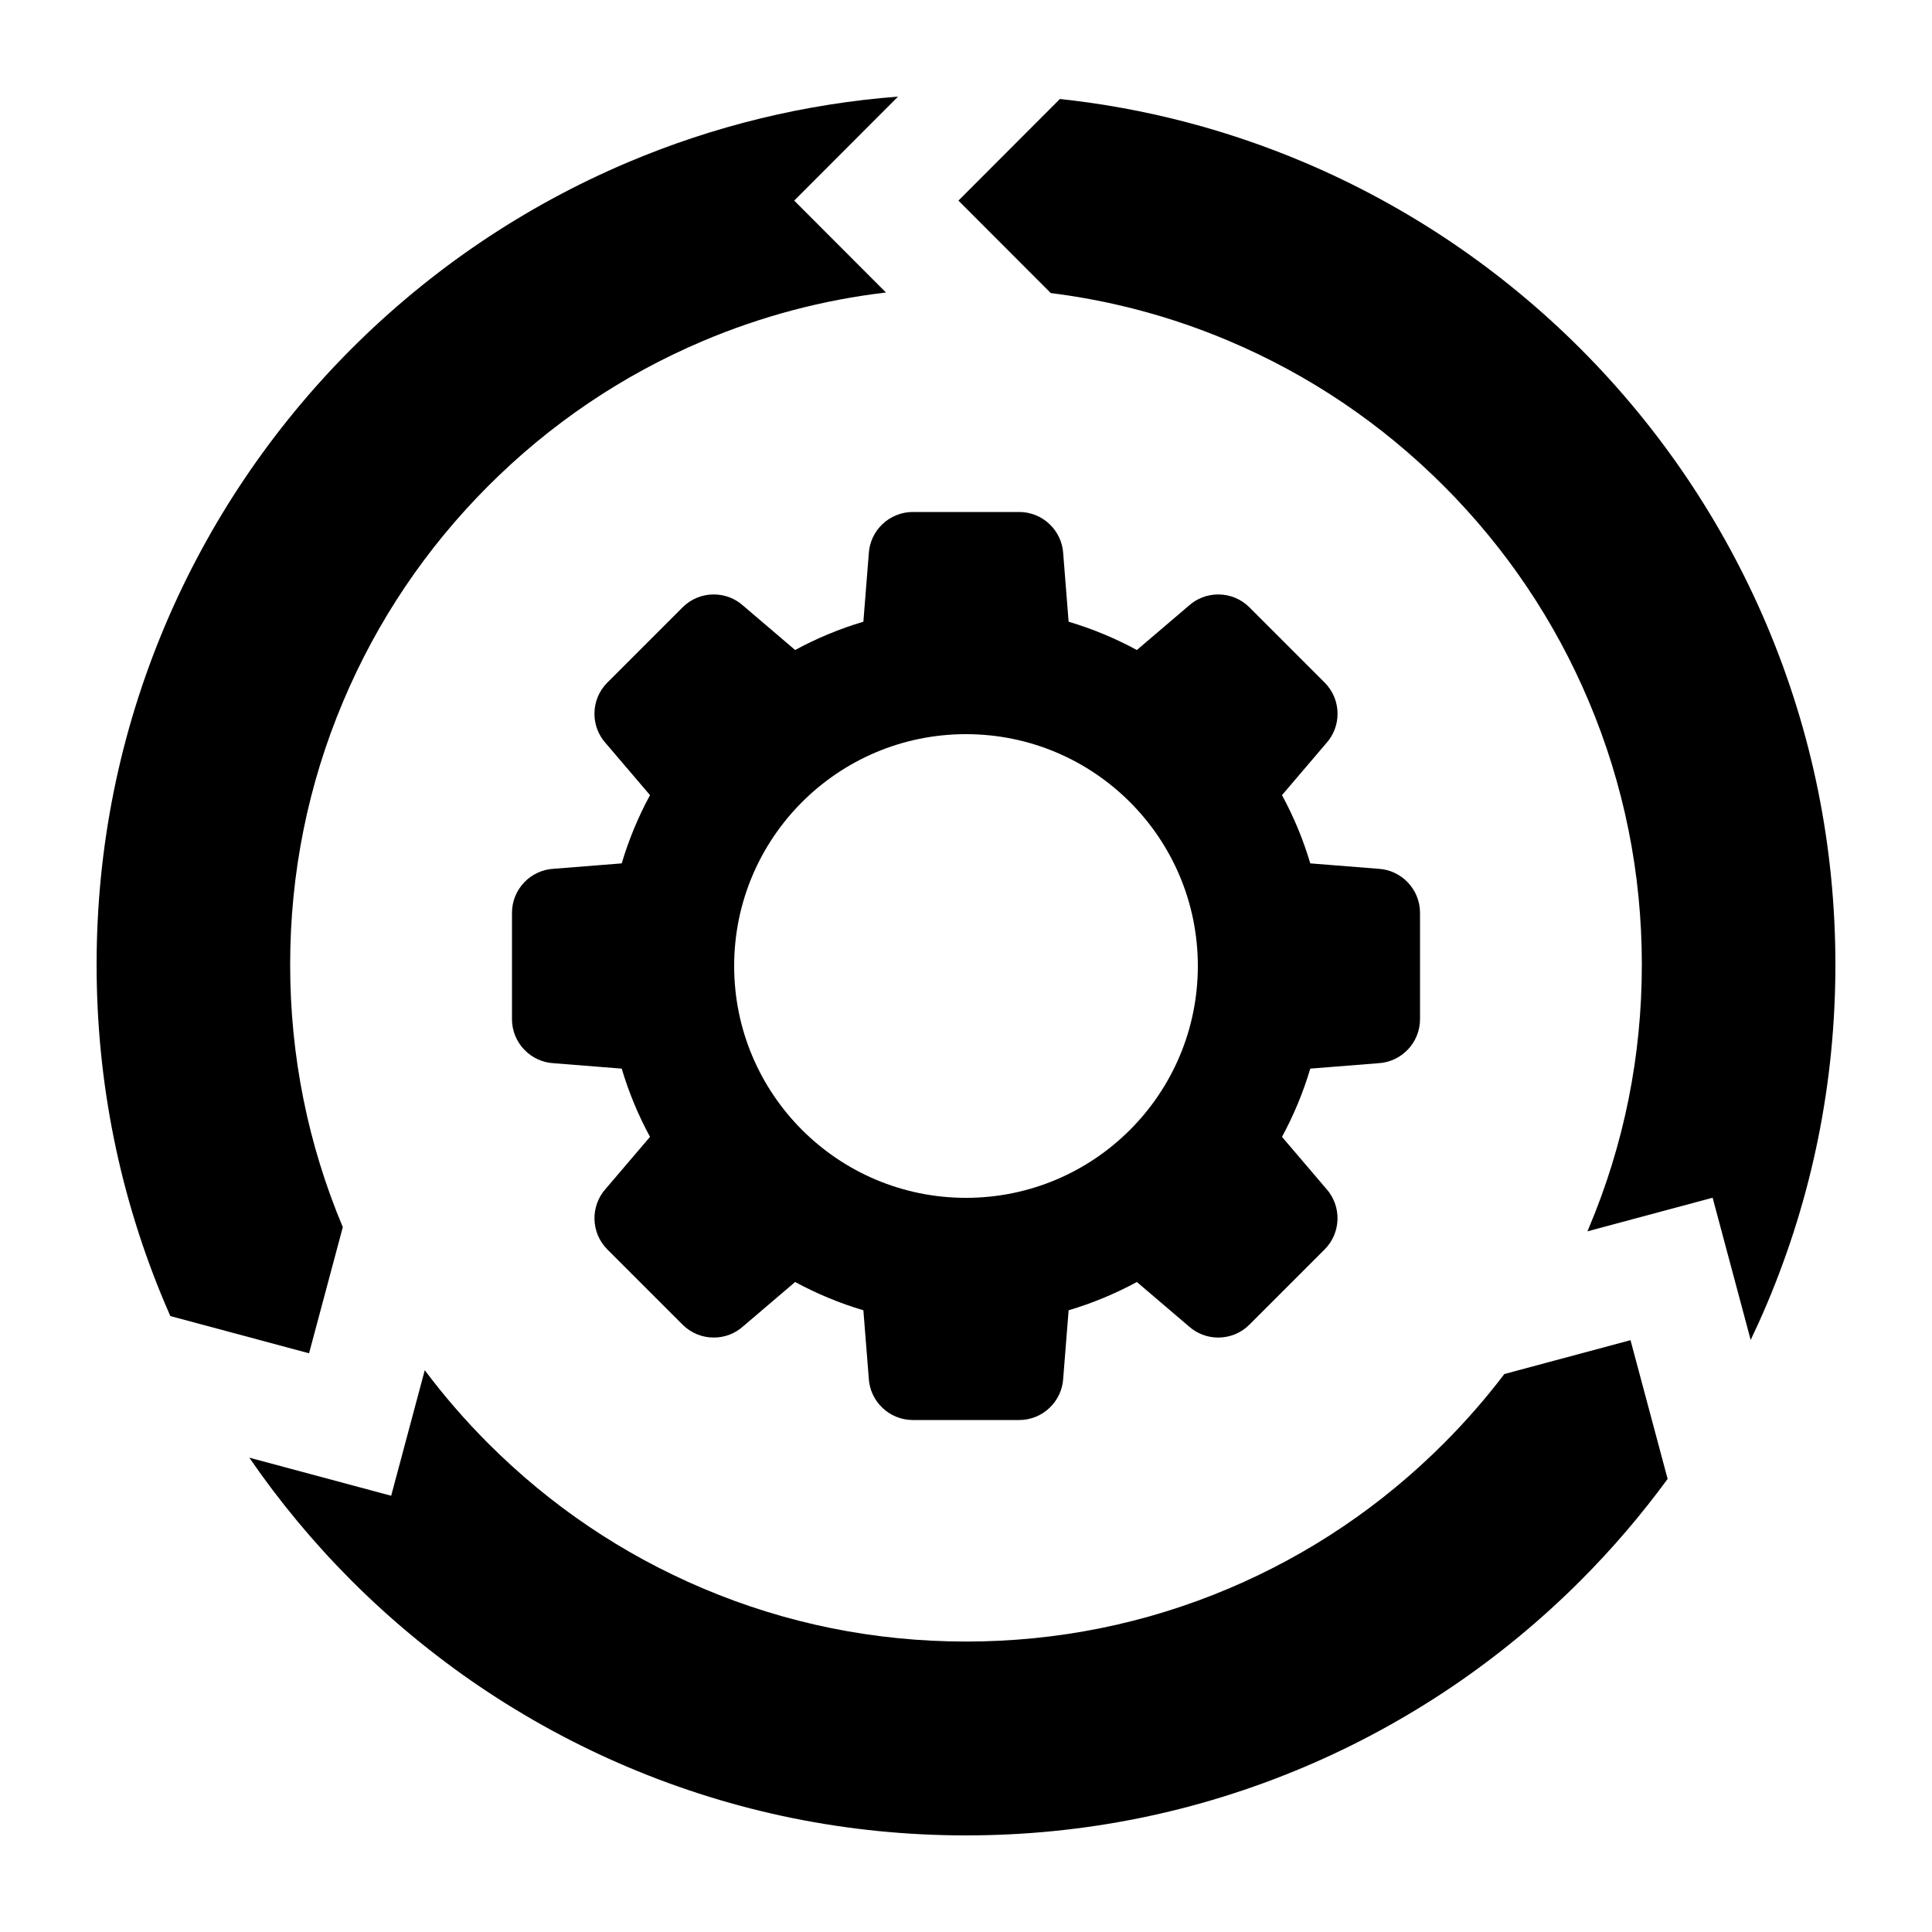
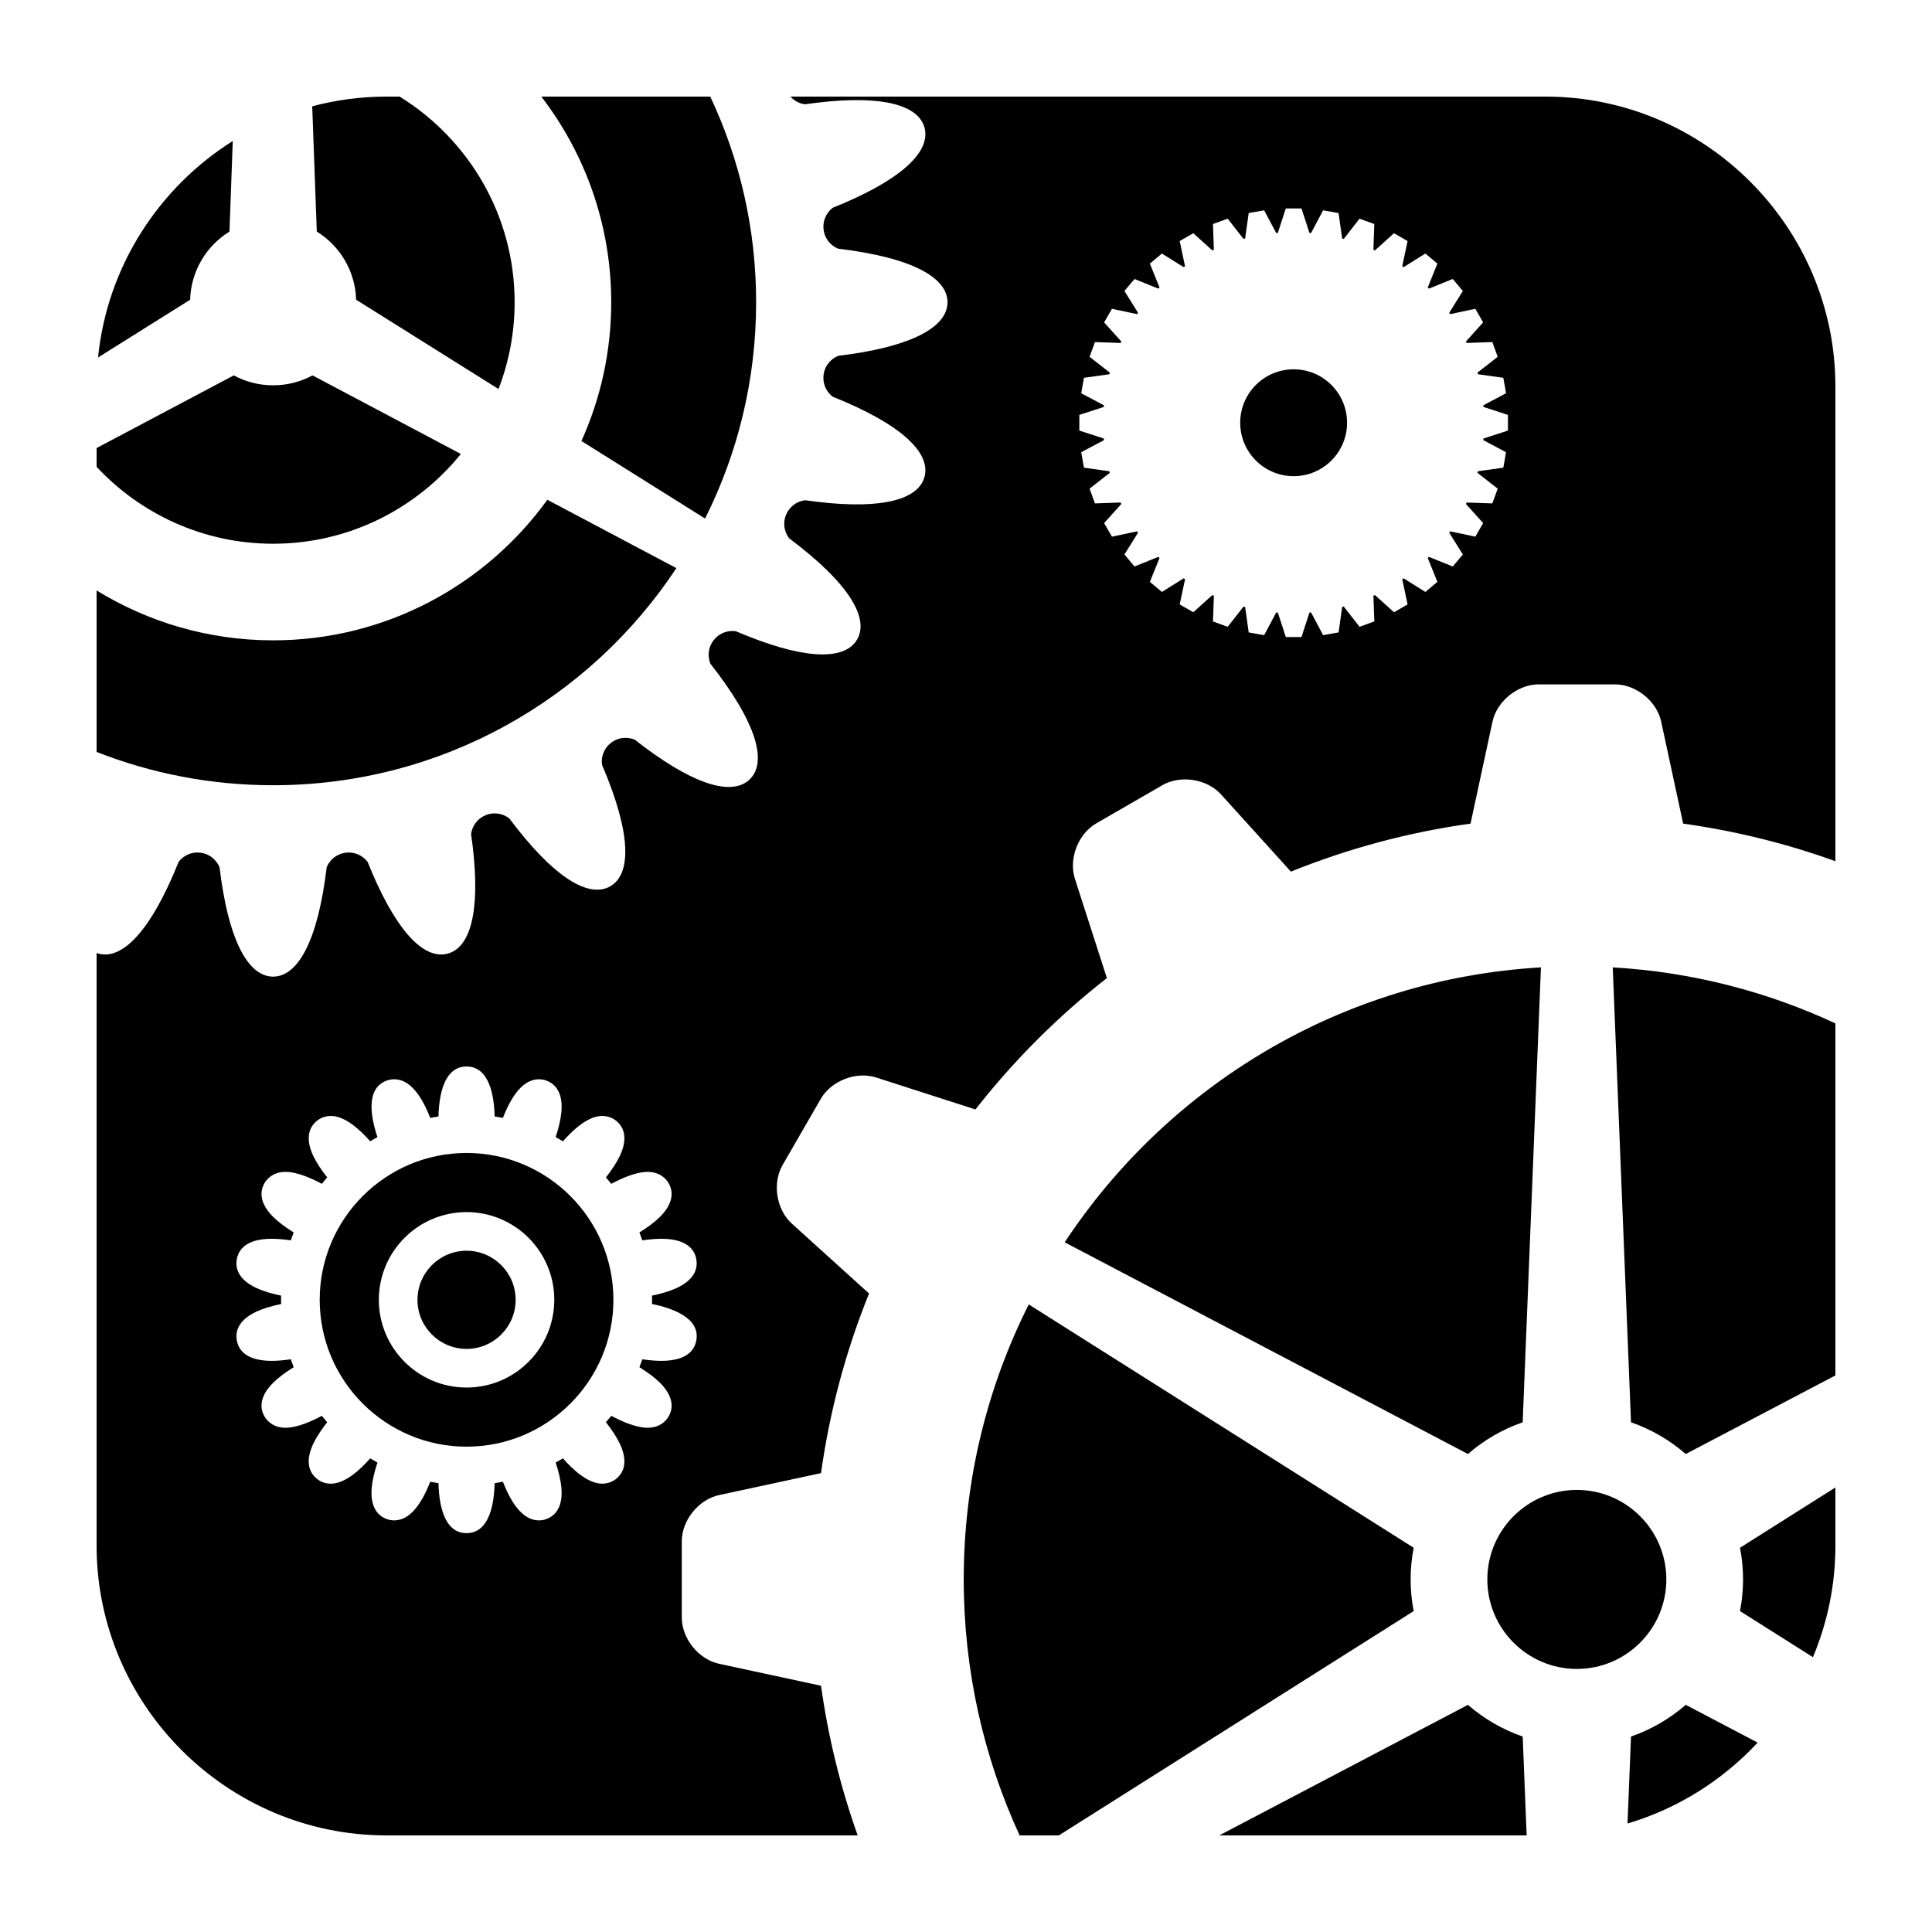
<svg xmlns="http://www.w3.org/2000/svg" version="1.1" x="0px" y="0px" width="1000px" height="1000px" viewBox="0 0 1000 1000" style="enable-background:new 0 0 1000 1000;" xml:space="preserve">
  <g id="Systemd">
    <g>
+       <path d="M141.371,406.439c87.219,0,163.991-44.674,208.723-112.378l-66.789-35.377c-31.812,44.036-83.579,72.753-141.934,72.753    c-33.468,0-64.759-9.459-91.371-25.824v83.59C78.302,400.325,109.121,406.439,141.371,406.439z" />
+       <path d="M316.371,156.438c0,25.583-5.52,49.9-15.428,71.827l64,40.132c16.9-33.683,26.428-71.705,26.428-111.958    c0-38.07-8.522-74.144-23.744-106.439h-87.444C302.865,79.511,316.371,116.424,316.371,156.438z" />
+       <path d="M844.207,898.83l-1.809,45.019c26.086-7.741,49.258-22.424,67.357-41.886l-37.216-19.539    C864.311,889.578,854.722,895.195,844.207,898.83z" />
+       <path d="M372.202,861.171c-10.618-2.289-19.309-13.048-19.309-23.911l0.001-39.504c0-10.861,8.689-21.623,19.308-23.911    l52.764-11.361c4.516-32.417,12.964-63.567,24.85-92.966l-39.963-36.179c-8.055-7.291-10.198-20.954-4.768-30.362l19.751-34.211    c5.434-9.409,18.337-14.382,28.679-11.054l51.385,16.542c19.826-25.337,42.679-48.189,68.018-68.016l-16.545-51.387    c-3.326-10.339,1.647-23.243,11.053-28.676l34.213-19.752c9.408-5.43,23.068-3.288,30.362,4.768l36.179,39.962    c29.398-11.887,60.549-20.332,92.966-24.851l11.361-52.759c2.289-10.621,13.046-19.312,23.911-19.312h39.504    c10.865,0,21.623,8.691,23.912,19.312l11.365,52.759c27.26,3.8,53.62,10.387,78.802,19.454V200c0-82.5-67.5-150-150-150H409.127    c1.965,2.178,4.626,3.587,7.493,3.98c2.212-0.317,4.361-0.599,6.448-0.845c0.011-0.005,0.022-0.011,0.034-0.016    c0.001,0.004,0.003,0.008,0.004,0.012c34.87-4.1,52.411,1.687,55.429,12.965c3.028,11.287-9.267,25.081-41.562,38.975    c0.001,0.008,0.002,0.016,0.004,0.024c-0.019,0.002-0.037,0.002-0.057,0.004c-0.008,0.001-0.016,0.003-0.023,0.004    c-1.879,0.808-3.826,1.615-5.842,2.423c-3.4,2.596-5.363,6.879-4.764,11.423c0.592,4.502,3.546,8.103,7.443,9.751    c39.348,4.706,56.699,15.356,56.695,27.738c0.004,11.691-15.454,21.835-50.272,26.895c0,0.004-0.001,0.009-0.001,0.013    c-0.006-0.001-0.013-0.003-0.02-0.004c-0.008-0.001-0.017-0.001-0.025-0.002c-2.023,0.294-4.111,0.57-6.267,0.828    c-3.957,1.627-6.962,5.257-7.559,9.801c-0.593,4.502,1.328,8.745,4.667,11.347c36.787,14.729,50.791,29.507,47.583,41.466    c-3.02,11.281-20.56,17.07-55.432,12.97c-0.006,0.016-0.011,0.03-0.017,0.046c-0.032-0.014-0.062-0.031-0.094-0.045    c-0.021-0.008-0.041-0.014-0.061-0.021c-2.01-0.238-4.078-0.509-6.204-0.813c-4.254,0.539-8.108,3.27-9.865,7.515    c-1.738,4.195-0.98,8.791,1.571,12.168c31.722,23.749,41.424,41.646,35.229,52.369c-5.84,10.122-24.302,11.168-56.962-1.845    c-0.006,0.008-0.011,0.015-0.016,0.022c-0.01-0.008-0.019-0.018-0.029-0.025c-0.018-0.013-0.035-0.023-0.053-0.036    c-1.88-0.75-3.808-1.548-5.782-2.392c-4.248-0.58-8.679,1.061-11.474,4.705c-2.765,3.602-3.223,8.236-1.633,12.158    c24.496,31.15,29.234,50.95,20.476,59.705c-8.264,8.269-26.368,4.511-54.567-16.533c-0.003,0.002-0.005,0.005-0.008,0.007    c-0.004-0.005-0.006-0.009-0.01-0.014c-0.005-0.006-0.01-0.011-0.015-0.017c-1.64-1.225-3.313-2.507-5.021-3.85    c-3.948-1.646-8.638-1.204-12.272,1.586c-3.61,2.771-5.252,7.141-4.721,11.35c15.58,36.402,15.044,56.756,4.321,62.943    c-10.116,5.845-26.618-2.459-48.391-30.046c-0.009,0.004-0.019,0.009-0.027,0.013c-0.01-0.023-0.016-0.048-0.025-0.071    c-0.003-0.007-0.007-0.013-0.01-0.021c-1.267-1.606-2.552-3.278-3.854-5.017c-3.387-2.612-8.031-3.399-12.265-1.646    c-4.204,1.742-6.921,5.539-7.497,9.742c0.317,2.211,0.599,4.359,0.845,6.446c0.006,0.012,0.012,0.023,0.017,0.035    c-0.004,0.001-0.008,0.003-0.012,0.004c4.1,34.87-1.688,52.411-12.967,55.431c-11.287,3.027-25.08-9.269-38.974-41.564    c-0.007,0.001-0.015,0.003-0.022,0.004c-0.003-0.019-0.002-0.037-0.005-0.057c-0.001-0.007-0.003-0.013-0.004-0.02    c-0.808-1.881-1.617-3.83-2.426-5.847c-2.596-3.399-6.878-5.361-11.42-4.763c-4.503,0.593-8.104,3.548-9.753,7.446    c-4.706,39.345-15.355,56.697-27.74,56.694c-11.69,0.003-21.834-15.456-26.893-50.273c-0.004,0-0.008-0.001-0.012-0.001    c0.001-0.007,0.003-0.013,0.004-0.019c0.001-0.007,0.001-0.014,0.002-0.021c-0.295-2.026-0.571-4.118-0.83-6.276    c-1.628-3.955-5.256-6.957-9.799-7.555c-4.504-0.593-8.747,1.329-11.349,4.669c-14.729,36.785-29.507,50.79-41.468,47.581    c-0.347-0.093-0.688-0.2-1.025-0.32V800c0,82.5,67.5,150,150,150h243.937c-8.819-24.775-15.24-50.686-18.971-77.466    L372.202,861.171z M559.642,203.547l1.408-7.992l13.169-1.854c0.072-0.275,0.148-0.55,0.223-0.825l-10.479-8.189l2.773-7.626    l13.294,0.461c0.119-0.258,0.239-0.515,0.36-0.772l-8.898-9.886l4.057-7.029l13.028,2.767c0.16-0.23,0.317-0.462,0.479-0.691    l-7.054-11.291l5.217-6.217l12.355,4.989c0.195-0.197,0.393-0.394,0.59-0.59l-4.99-12.355l6.218-5.217l11.292,7.053    c0.229-0.162,0.461-0.319,0.69-0.479l-2.768-13.028l7.029-4.058l9.888,8.899c0.256-0.121,0.514-0.241,0.771-0.36l-0.463-13.294    l7.628-2.776l8.191,10.481c0.274-0.074,0.547-0.15,0.822-0.222l1.853-13.171l7.993-1.41l6.257,11.763    c0.276-0.025,0.554-0.051,0.832-0.074l4.118-12.67h8.117l4.118,12.67c0.278,0.023,0.556,0.049,0.832,0.074l6.257-11.763    l7.99,1.409l1.855,13.172c0.275,0.072,0.549,0.148,0.821,0.223l8.192-10.482l7.625,2.775l-0.461,13.296    c0.258,0.119,0.515,0.239,0.771,0.36l9.889-8.901l7.026,4.057l-2.766,13.031c0.23,0.16,0.462,0.317,0.689,0.478l11.294-7.055    l6.216,5.215l-4.988,12.359c0.196,0.195,0.393,0.392,0.588,0.588l12.357-4.991l5.215,6.215l-7.053,11.296    c0.161,0.228,0.318,0.459,0.478,0.689l13.03-2.768l4.057,7.026l-8.9,9.891c0.122,0.256,0.242,0.513,0.36,0.77l13.297-0.462    l2.774,7.624l-10.481,8.195c0.074,0.274,0.15,0.547,0.223,0.821l13.173,1.854l1.408,7.99l-11.764,6.259    c0.025,0.277,0.052,0.554,0.074,0.832l12.672,4.12l-0.001,8.113l-12.67,4.121c-0.022,0.278-0.049,0.555-0.074,0.832l11.765,6.258    l-1.409,7.989l-13.172,1.855c-0.073,0.275-0.147,0.548-0.224,0.822l10.484,8.193l-2.775,7.623l-13.297-0.46    c-0.119,0.257-0.238,0.515-0.359,0.771l8.901,9.889l-4.058,7.025l-13.029-2.765c-0.16,0.23-0.317,0.462-0.479,0.69l7.055,11.294    l-5.216,6.214l-12.357-4.988c-0.195,0.197-0.392,0.394-0.589,0.589l4.99,12.357l-6.216,5.214l-11.294-7.052    c-0.229,0.162-0.46,0.319-0.689,0.479l2.767,13.029l-7.027,4.056l-9.889-8.897c-0.257,0.121-0.513,0.241-0.771,0.36l0.463,13.294    l-7.625,2.774l-8.192-10.479c-0.274,0.075-0.549,0.15-0.824,0.223l-1.853,13.169l-7.991,1.408l-6.257-11.76    c-0.278,0.025-0.556,0.051-0.834,0.074l-4.118,12.667l-8.114,0l-4.12-12.667c-0.278-0.023-0.557-0.049-0.834-0.074l-6.256,11.761    l-7.99-1.41l-1.854-13.168c-0.276-0.072-0.55-0.148-0.825-0.223l-8.189,10.48l-7.625-2.776l0.461-13.292    c-0.258-0.119-0.517-0.24-0.773-0.361l-9.886,8.898l-7.027-4.058l2.766-13.026c-0.23-0.161-0.463-0.318-0.692-0.48l-11.29,7.053    l-6.216-5.216l4.987-12.354c-0.198-0.196-0.396-0.393-0.591-0.591l-12.354,4.989l-5.217-6.216l7.053-11.292    c-0.163-0.229-0.32-0.461-0.48-0.692l-13.025,2.767l-4.059-7.027l8.898-9.887c-0.123-0.257-0.242-0.515-0.362-0.773l-13.291,0.462    l-2.776-7.625l10.479-8.191c-0.075-0.275-0.151-0.549-0.223-0.825l-13.168-1.853l-1.411-7.991l11.762-6.256    c-0.025-0.278-0.053-0.556-0.075-0.835l-12.665-4.118l-0.002-8.115l12.667-4.119c0.022-0.279,0.05-0.557,0.075-0.835    L559.642,203.547z M346.076,733.167c-1.013,1.753-4.104,5.836-10.897,5.836c-6.379,0-14.366-3.796-18.766-6.188    c-0.907,1.131-1.839,2.24-2.794,3.328c3.032,3.801,5.561,7.688,7.197,11.098c2.127,4.426,4.734,12.657-1.7,18.055    c-2.036,1.709-4.672,2.651-7.417,2.651c-7.167,0-14.802-6.816-20.328-13.114c-1.236,0.754-2.493,1.479-3.766,2.177    c1.547,4.603,2.59,9.114,2.962,12.873c0.484,4.888,0.118,13.516-7.776,16.384c-1.227,0.447-2.523,0.675-3.844,0.675    c-7.233,0-13.498-6.736-18.641-19.996c-1.419,0.282-2.848,0.536-4.287,0.755c-0.244,10.467-2.63,25.843-14.523,25.848h-0.004    c-11.9,0-14.287-15.379-14.531-25.848c-1.44-0.219-2.869-0.473-4.287-0.755c-5.145,13.26-11.407,19.996-18.637,19.996    c-1.323,0-2.621-0.229-3.855-0.679c-7.885-2.863-8.252-11.49-7.769-16.377c0.372-3.76,1.415-8.271,2.962-12.875    c-1.272-0.699-2.529-1.423-3.766-2.177c-5.529,6.298-13.164,13.115-20.326,13.115c-2.786,0-5.353-0.919-7.422-2.657    c-6.43-5.389-3.825-13.621-1.699-18.048c1.637-3.41,4.164-7.3,7.199-11.1c-0.956-1.088-1.888-2.198-2.795-3.329    c-4.402,2.394-12.392,6.188-18.768,6.188c-6.794,0-9.883-4.085-10.896-5.842c-4.198-7.262,1.064-14.107,4.575-17.54    c2.701-2.64,6.396-5.425,10.539-7.955c-0.528-1.354-1.029-2.721-1.498-4.104c-3.461,0.522-6.844,0.812-9.871,0.812    c-13.412,0-17.239-5.779-18.089-10.628c-1.46-8.256,5.826-12.889,10.3-14.913c3.445-1.56,7.881-2.914,12.648-3.875    c-0.016-0.724-0.027-1.447-0.027-2.174s0.012-1.45,0.027-2.173c-4.766-0.962-9.201-2.316-12.646-3.874    c-4.476-2.025-11.766-6.657-10.299-14.931c0.85-4.833,4.68-10.612,18.089-10.612c3.026,0,6.407,0.289,9.868,0.812    c0.468-1.383,0.969-2.75,1.498-4.104c-4.141-2.531-7.838-5.315-10.537-7.954c-3.514-3.434-8.779-10.279-4.571-17.553    c1.006-1.744,4.096-5.83,10.893-5.83c6.377,0,14.362,3.795,18.765,6.188c0.907-1.131,1.838-2.24,2.795-3.328    c-3.033-3.799-5.561-7.688-7.199-11.098c-2.126-4.428-4.732-12.66,1.705-18.057c2.033-1.707,4.67-2.65,7.416-2.65    c7.164,0,14.799,6.816,20.325,13.114c1.235-0.753,2.491-1.477,3.764-2.175c-3.351-9.922-6.366-25.188,4.813-29.256    c1.233-0.449,2.528-0.678,3.849-0.678c7.231,0,13.495,6.736,18.64,19.996c1.418-0.281,2.846-0.535,4.285-0.754    c0.245-10.471,2.632-25.849,14.531-25.849c11.898,0,14.285,15.378,14.529,25.849c1.44,0.219,2.869,0.473,4.287,0.755    c5.148-13.261,11.41-19.997,18.637-19.997c1.322,0,2.619,0.229,3.854,0.679c7.884,2.864,8.252,11.489,7.769,16.376    c-0.371,3.761-1.414,8.273-2.961,12.878c1.272,0.698,2.529,1.423,3.767,2.177c5.528-6.298,13.165-13.116,20.325-13.116    c2.787,0,5.354,0.919,7.422,2.657c6.428,5.387,3.824,13.618,1.699,18.046c-1.637,3.411-4.165,7.301-7.199,11.103    c0.956,1.088,1.887,2.198,2.795,3.328c4.402-2.392,12.395-6.188,18.77-6.188c6.791,0,9.88,4.083,10.893,5.839    c4.198,7.264-1.063,14.108-4.574,17.541c-2.7,2.642-6.397,5.427-10.539,7.958c0.527,1.354,1.029,2.721,1.497,4.104    c3.463-0.522,6.845-0.811,9.873-0.811c13.405,0,17.235,5.774,18.087,10.619c1.461,8.263-5.824,12.895-10.297,14.92    c-3.447,1.561-7.884,2.915-12.65,3.877c0.016,0.723,0.027,1.446,0.027,2.173c0,0.726-0.012,1.449-0.027,2.171    c10.268,2.059,25.016,7.08,22.948,18.799c-0.854,4.844-4.687,10.619-18.094,10.619c-3.026,0-6.407-0.289-9.867-0.812    c-0.468,1.384-0.97,2.752-1.498,4.106c4.14,2.53,7.837,5.313,10.536,7.952C345.011,719.052,350.276,725.896,346.076,733.167z" />
+       <path d="M769.841,817.509c0,25.545,20.783,46.326,46.329,46.326c25.545,0,46.327-20.781,46.327-46.326    c0-25.543-20.782-46.329-46.327-46.329C790.624,771.18,769.841,791.966,769.841,817.509z" />
+       <path d="M902.207,817.509c0,5.603-0.557,11.077-1.585,16.384l37.743,23.86C945.852,839.954,950,820.438,950,800v-30.098    l-49.378,31.216C901.65,806.428,902.207,811.905,902.207,817.509z" />
+       <path d="M844.204,736.185c10.514,3.636,20.104,9.253,28.331,16.407L950,711.922V529.709    c-35.361-16.472-74.261-26.625-115.252-28.992L844.204,736.185z" />
+       <path d="M141.371,281.438c39.198,0,74.234-18.143,97.17-46.465l-76.78-40.671c-6.067,3.274-13.011,5.136-20.39,5.136    c-7.377,0-14.318-1.86-20.385-5.133L50,231.905v9.72C72.832,266.101,105.339,281.438,141.371,281.438z" />
+       <path d="M730.134,817.509c0-5.604,0.555-11.081,1.583-16.391L532.48,675.171c-21.523,42.81-33.658,91.155-33.658,142.338    c0,47.301,10.369,92.166,28.926,132.491h20.316l183.652-116.103C730.688,828.586,730.134,823.113,730.134,817.509z" />
+       <path d="M759.803,882.424L631.094,950h159.1l-2.055-51.17C777.624,895.197,768.031,889.582,759.803,882.424z" />
+       <circle cx="669.584" cy="218.812" r="27.655" />
+       <path d="M161.603,55.022l2.366,64.833c11.899,7.367,19.929,20.374,20.369,35.291l73.683,46.204    c5.388-13.946,8.351-29.089,8.351-44.912c0-44.936-23.837-84.404-59.528-106.438H200C186.739,50,173.87,51.753,161.603,55.022z" />
+       <path d="M788.134,736.185l9.457-235.468c-103.068,5.951-192.938,61.087-246.504,142.298L759.8,752.592    C768.029,745.438,777.621,739.82,788.134,736.185z" />
+       <path d="M50.75,185.032l47.653-29.881c0.44-14.917,8.468-27.925,20.366-35.292l1.711-46.879    C82.229,97.069,55.473,137.926,50.75,185.032z" />
      <g>
-         <path d="M906.151,693.566c2.967-6.209,5.794-12.479,8.465-18.804C938.095,619.169,950,560.143,950,499.323     s-11.905-119.845-35.384-175.439c-11.282-26.715-25.245-52.478-41.499-76.573c-16.091-23.854-34.568-46.282-54.919-66.664     c-20.351-20.381-42.746-38.887-66.563-55.002c-24.06-16.277-49.784-30.261-76.459-41.561     C634.603,66.896,592.196,55.91,548.6,51.238l-52.514,52.594l47.789,47.86c31.763,3.962,62.658,12.257,92.273,24.802     c41.649,17.643,79.065,42.91,111.208,75.102c32.143,32.189,57.372,69.662,74.988,111.375     c18.228,43.158,27.47,89.035,27.47,136.353c0,47.318-9.242,93.193-27.47,136.354c-0.234,0.556-0.476,1.106-0.713,1.66     l64.821-17.396L906.151,693.566L906.151,693.566z M821.632,637.337h-0.005H821.632z" />
-         <path d="M500,950c60.728,0,119.665-11.922,175.176-35.438c26.675-11.299,52.399-25.282,76.459-41.561     c23.817-16.115,46.213-34.62,66.563-55.001c16.275-16.301,31.348-33.913,44.964-52.513l-19.214-71.814l-65.299,17.523     c-9.559,12.572-19.997,24.541-31.293,35.854c-32.143,32.19-69.559,57.458-111.208,75.101     c-43.095,18.256-88.901,27.512-136.148,27.512s-93.054-9.256-136.148-27.512c-41.649-17.643-79.065-42.91-111.208-75.101     c-11.888-11.905-22.827-24.536-32.788-37.833l-17.385,64.978l-73.433-19.707c15.579,22.677,33.313,44.031,52.764,63.512     c20.351,20.381,42.747,38.886,66.563,55.001c24.06,16.278,49.783,30.262,76.459,41.561C380.335,938.078,439.272,950,500,950     L500,950z" />
-         <path d="M159.965,700.464l17.474-65.309c-18.082-43.008-27.253-88.704-27.253-135.832c0-47.317,9.242-93.194,27.469-136.353     c17.617-41.713,42.848-79.186,74.989-111.375c32.143-32.191,69.559-57.459,111.208-75.102     c30.375-12.867,62.099-21.257,94.723-25.092l-47.498-47.57L464.826,50c-48.32,3.722-95.274,15.137-140.002,34.084     c-26.676,11.3-52.399,25.283-76.459,41.561c-23.816,16.115-46.213,34.621-66.563,55.002     c-20.351,20.382-38.828,42.811-54.919,66.664c-16.254,24.096-30.217,49.858-41.499,76.573C61.904,379.479,50,438.504,50,499.323     s11.904,119.846,35.384,175.439c0.909,2.151,1.841,4.295,2.784,6.435L159.965,700.464L159.965,700.464z" />
-       </g>
-       <g>
-         <path d="M713.312,449.671l-35.11-2.787c-3.642-12.257-8.538-24.067-14.643-35.324l22.854-26.796     c3.813-4.207,5.901-9.605,5.901-15.324c0-6.106-2.379-11.846-6.698-16.16l-38.9-38.903c-4.314-4.315-10.052-6.692-16.155-6.692     c-5.719,0-11.117,2.088-15.325,5.901l-26.796,22.856c-11.257-6.105-23.067-11.002-35.325-14.644l-2.786-35.107     c-0.604-12.062-10.607-21.69-22.817-21.69h-55.023c-12.211,0-22.215,9.627-22.818,21.689l-2.786,35.108     c-12.257,3.642-24.067,8.538-35.324,14.644l-26.796-22.857c-4.207-3.812-9.605-5.9-15.324-5.9c-6.104,0-11.84,2.377-16.155,6.691     l-38.909,38.91c-4.311,4.307-6.691,10.047-6.691,16.154c0,5.72,2.088,11.119,5.904,15.326l22.854,26.794     c-6.105,11.257-11.002,23.067-14.644,35.324l-35.109,2.787C274.627,450.275,265,460.279,265,472.488v55.023     c0,12.21,9.627,22.214,21.688,22.818l35.11,2.787c3.642,12.257,8.537,24.066,14.643,35.323l-22.866,26.808     c-8.092,8.951-7.827,22.828,0.791,31.459l38.918,38.918c4.321,4.316,10.056,6.69,16.155,6.69c5.718,0,11.115-2.087,15.322-5.899     l26.798-22.856c11.255,6.104,23.065,10.999,35.324,14.642l2.786,35.109C450.273,725.373,460.277,735,472.488,735h55.023     c12.21,0,22.214-9.628,22.817-21.69l2.786-35.108c12.26-3.643,24.068-8.537,35.325-14.642l26.8,22.859     c4.207,3.811,9.604,5.896,15.321,5.896c6.1,0,11.834-2.374,16.148-6.685l38.914-38.915c8.626-8.641,8.89-22.518,0.8-31.468     l-22.864-26.807c6.105-11.259,11-23.066,14.643-35.324l35.109-2.787C725.373,549.726,735,539.722,735,527.512v-55.023     C735,460.279,725.373,450.275,713.312,449.671z M500,620c-66.273,0-120-53.726-120-120c0-66.273,53.727-120,120-120     c66.274,0,120,53.727,120,120C620,566.274,566.274,620,500,620z" />
+         <path d="M241.49,596.774c-41.912,0-76.01,34.098-76.01,76.01s34.098,76.01,76.01,76.01s76.01-34.098,76.01-76.01     S283.402,596.774,241.49,596.774z M241.49,718.189c-25.037,0-45.406-20.369-45.406-45.405s20.369-45.405,45.406-45.405     c25.036,0,45.404,20.369,45.404,45.405S266.526,718.189,241.49,718.189z" />
+         <path d="M241.49,647.379c-14.009,0-25.406,11.396-25.406,25.405s11.397,25.405,25.406,25.405     c14.008,0,25.404-11.396,25.404-25.405S255.498,647.379,241.49,647.379z" />
      </g>
    </g>
  </g>
  <g id="Layer_1">
</g>
</svg>
